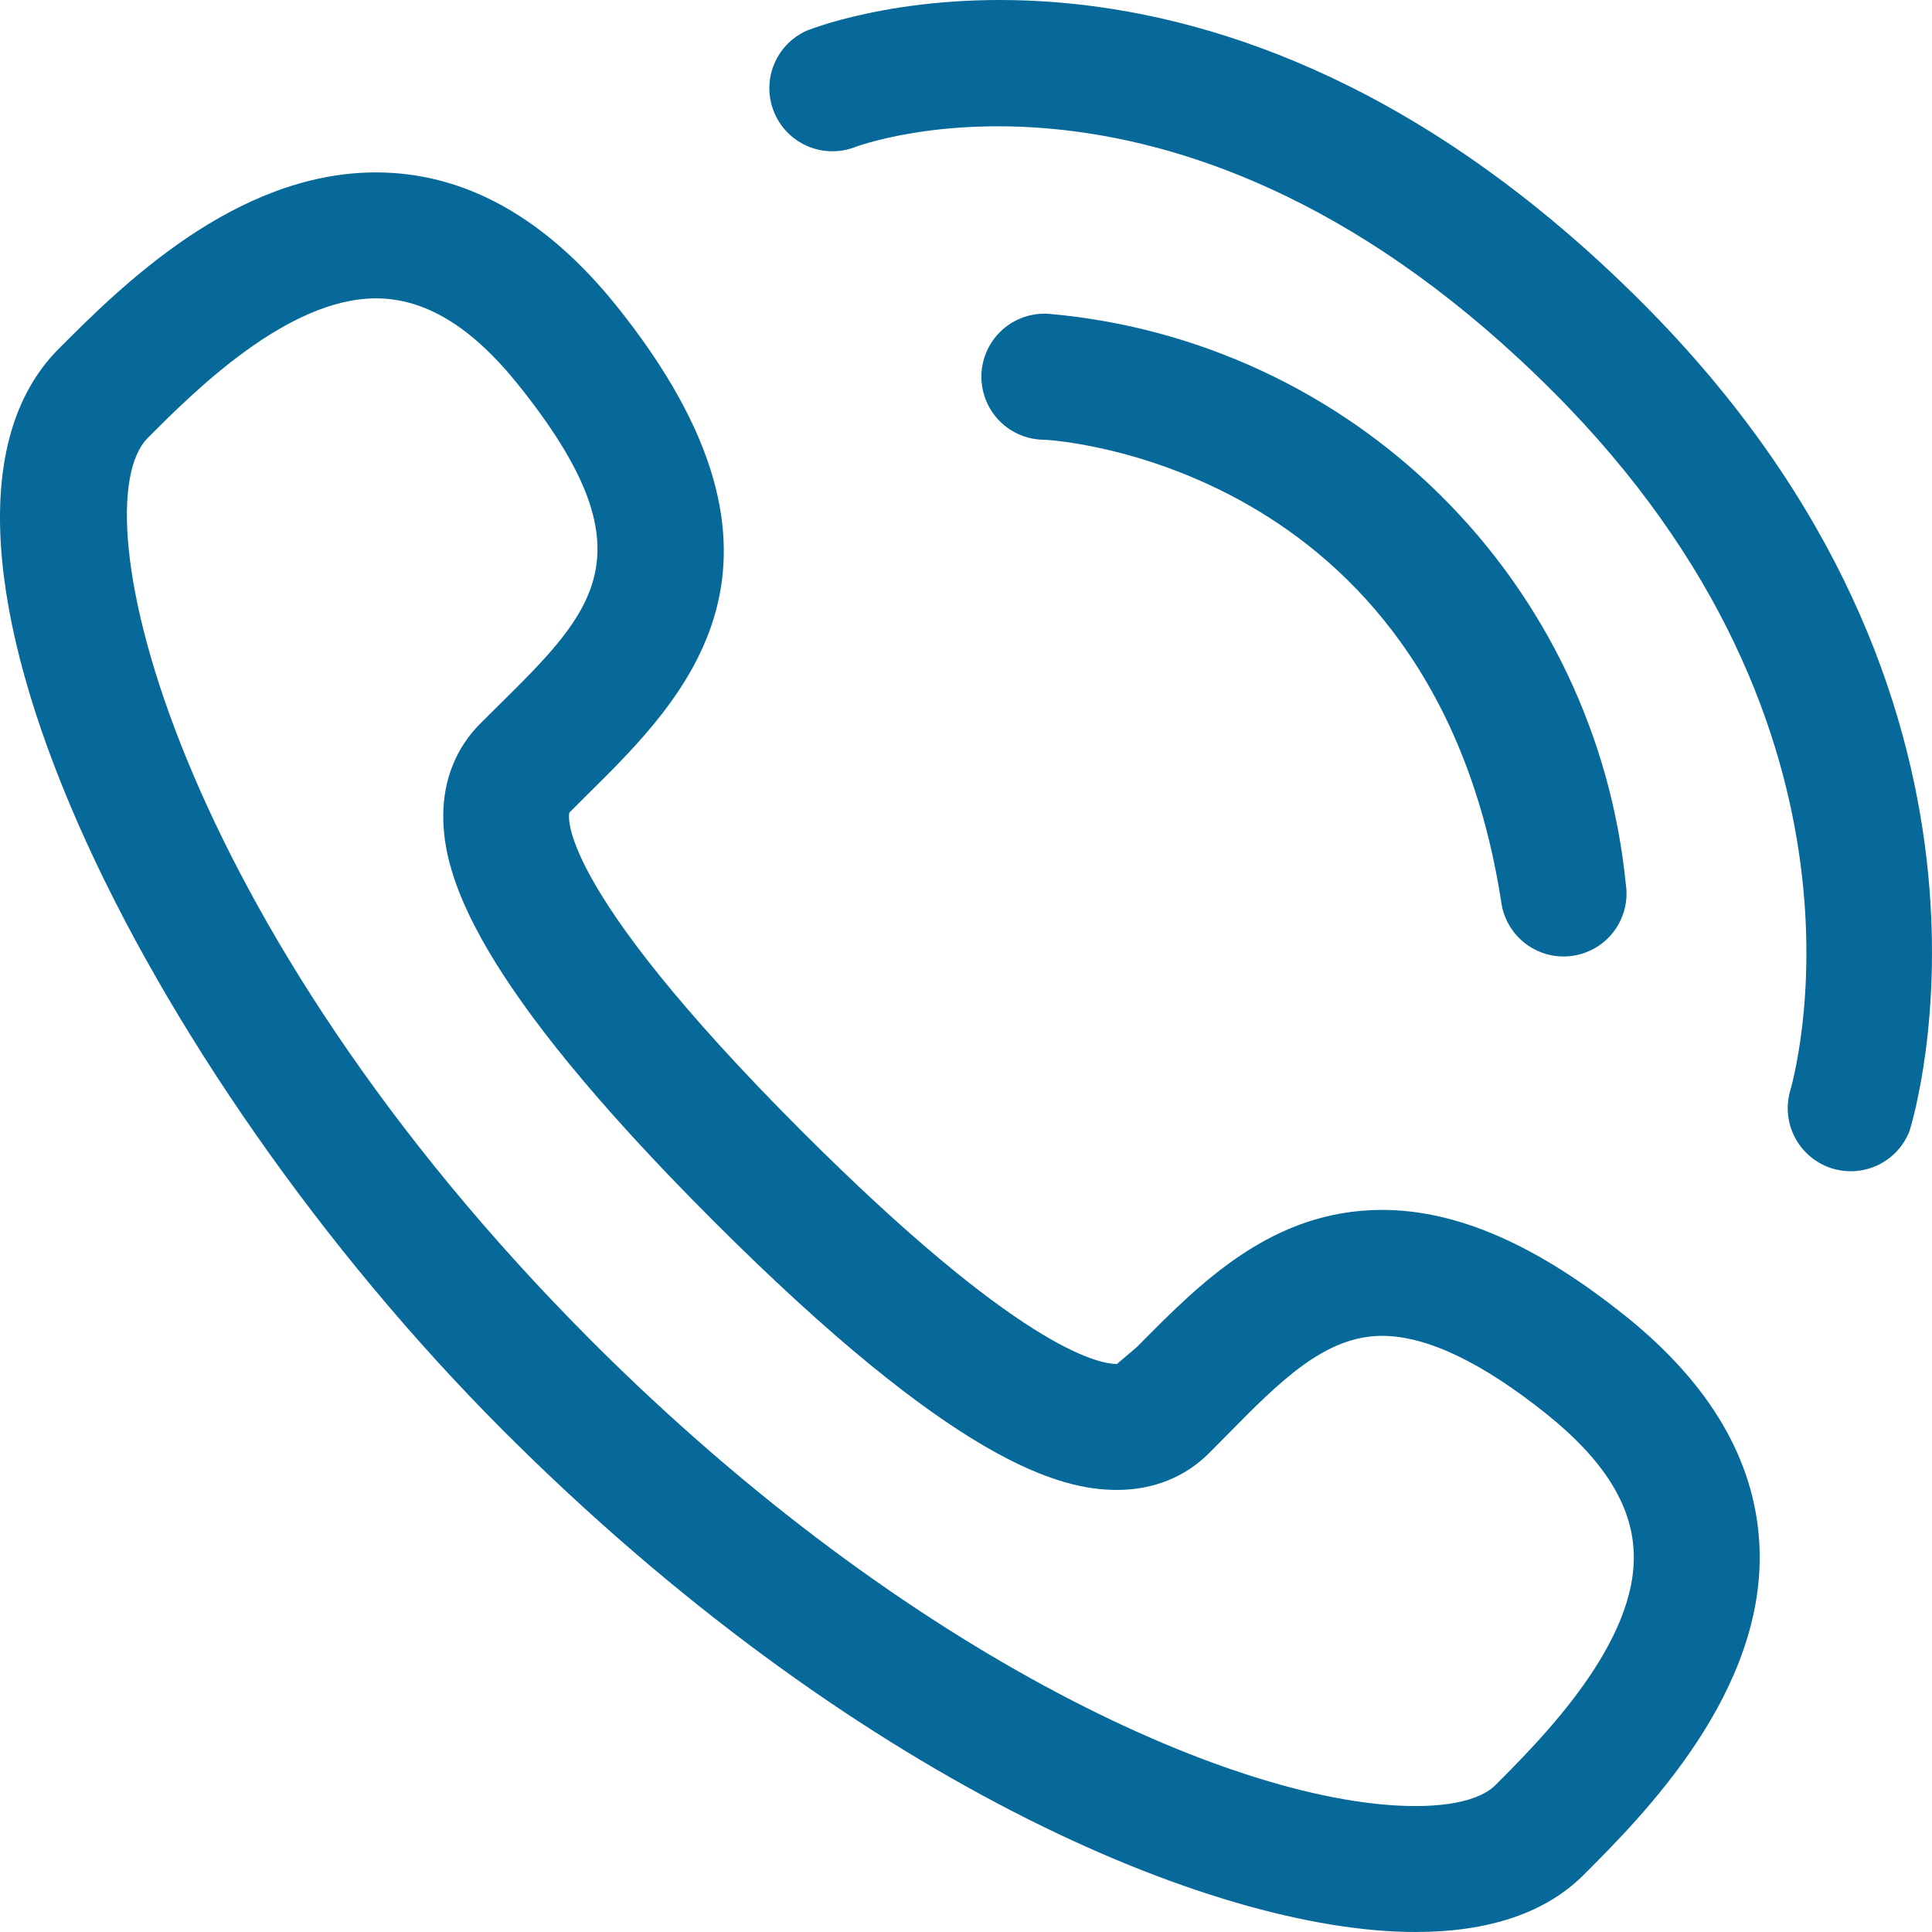
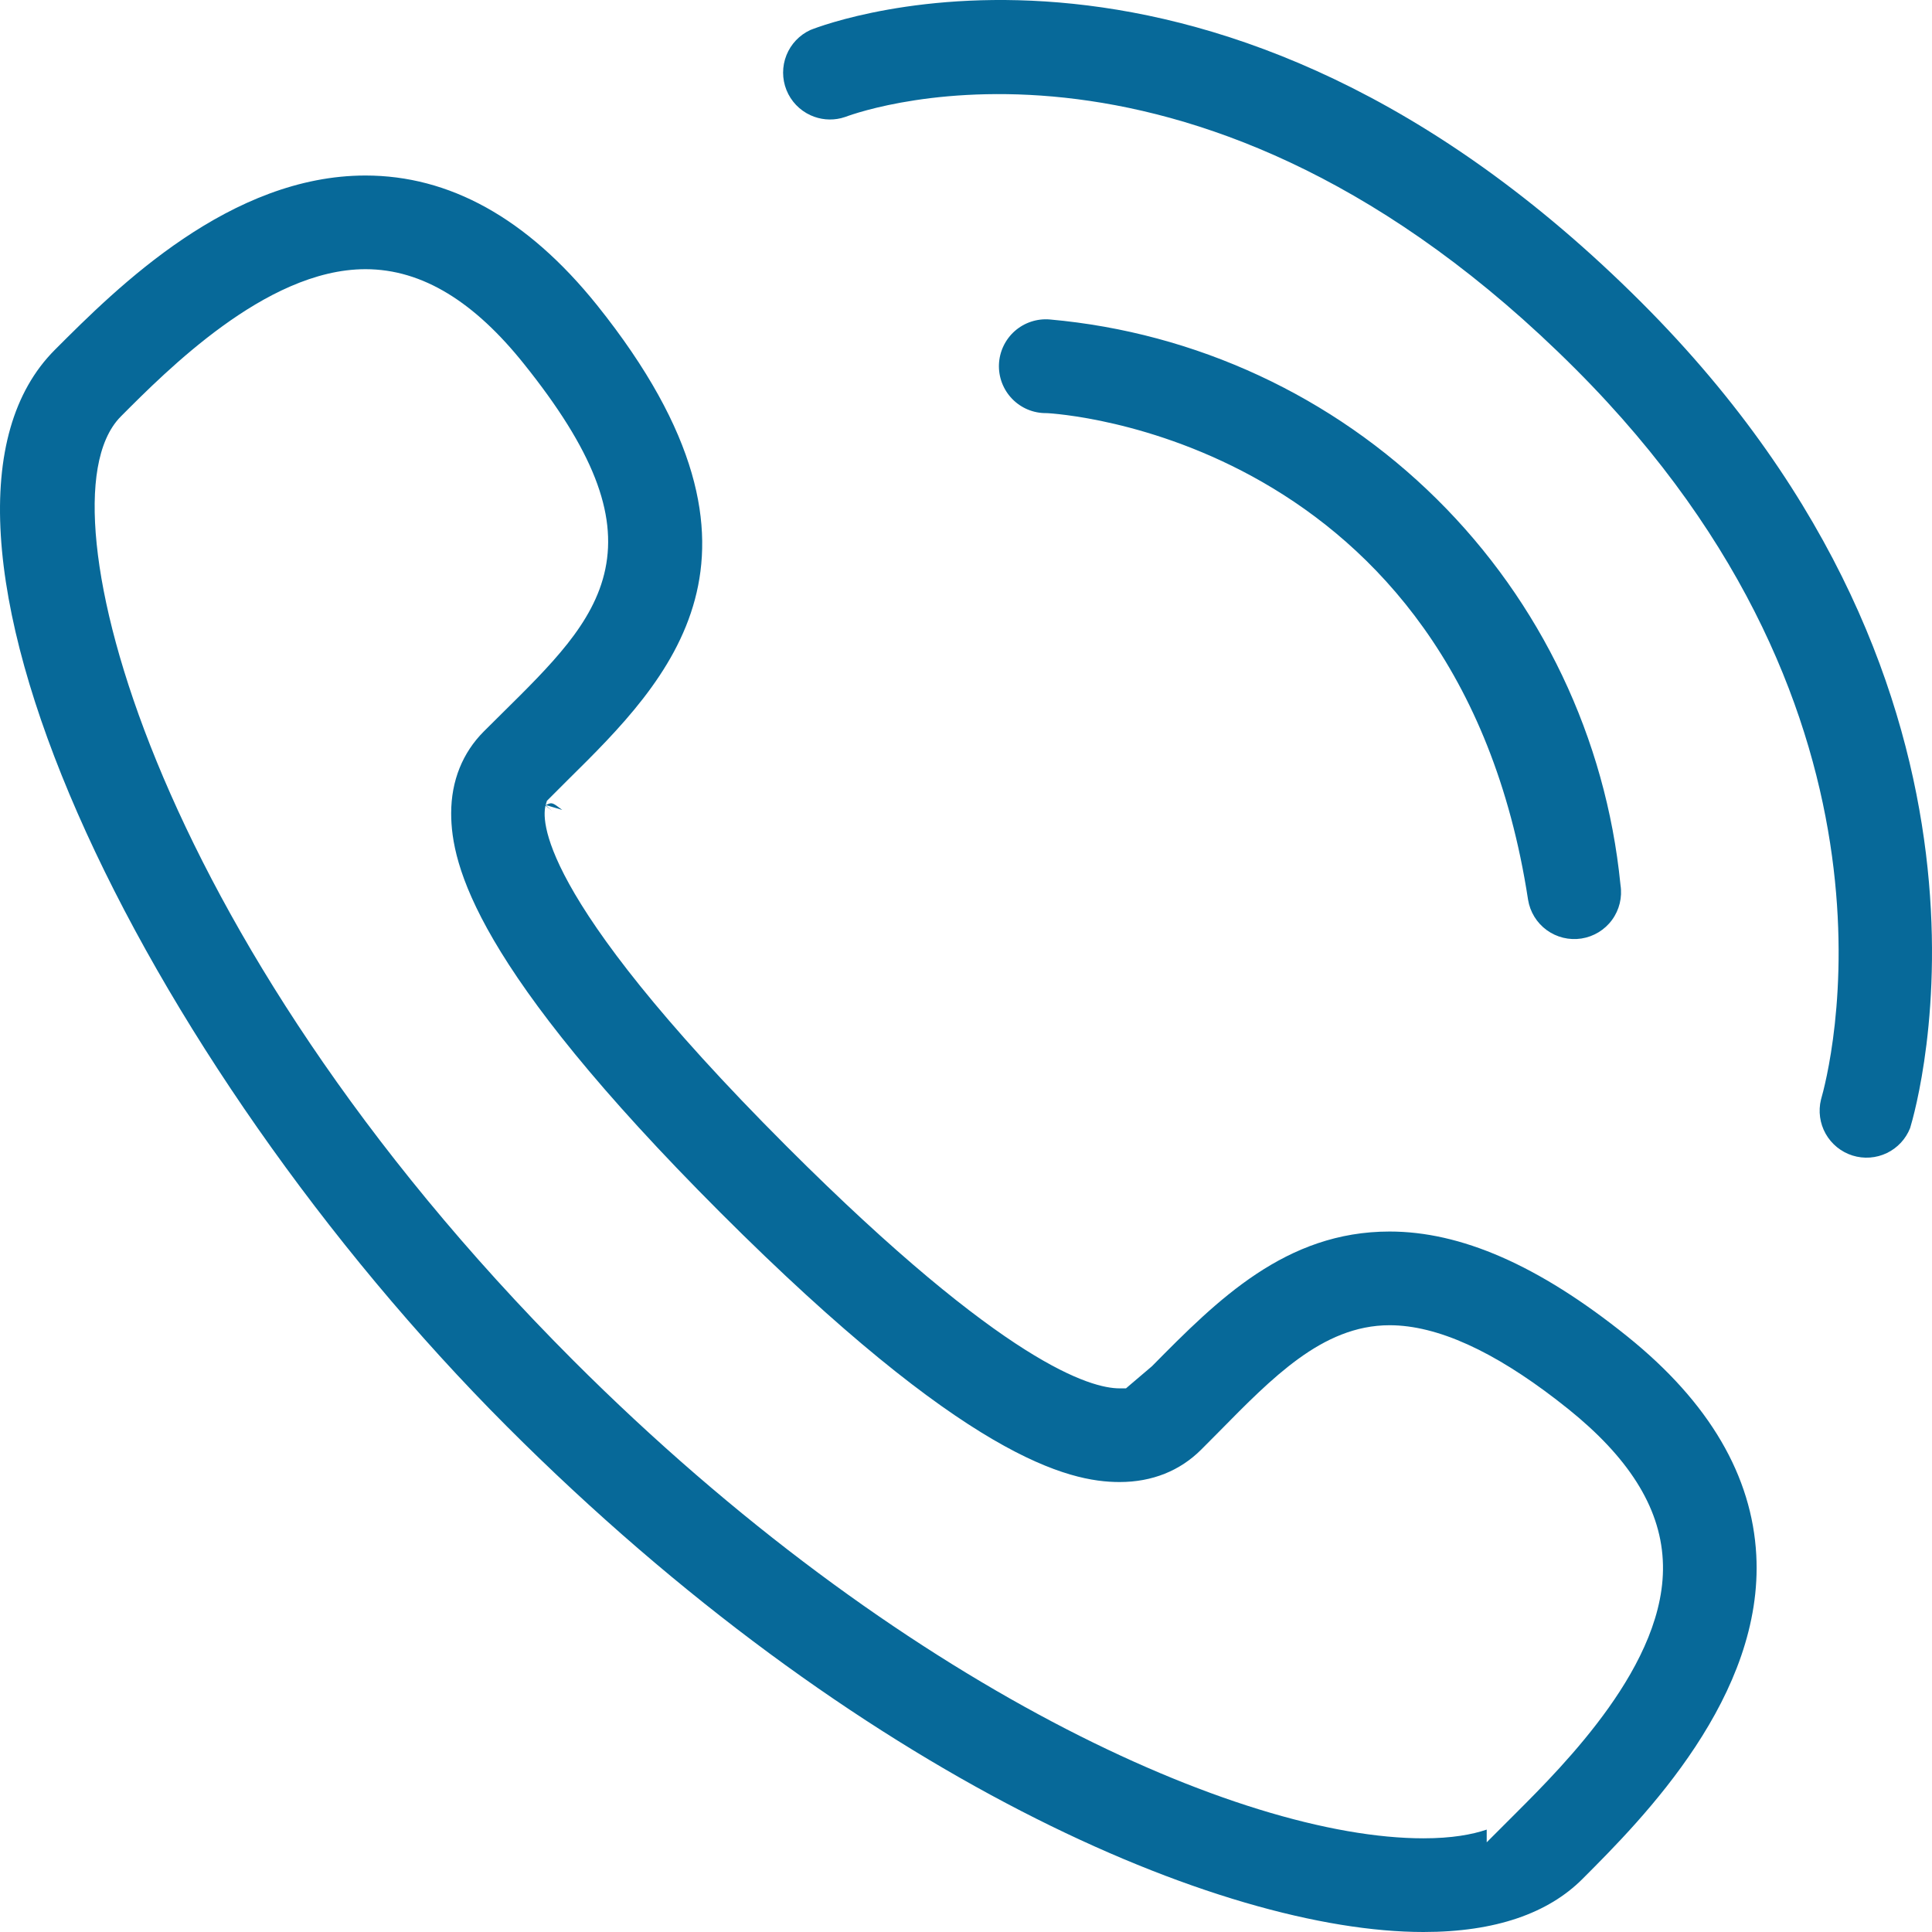
- <svg xmlns="http://www.w3.org/2000/svg" width="114" height="114" viewBox="0 0 114 114" fill="none">
-   <path d="M88.592 53.294C88.744 54.267 89.275 55.141 90.07 55.722C90.865 56.303 91.859 56.545 92.832 56.394C93.805 56.242 94.678 55.711 95.26 54.916C95.841 54.121 96.082 53.127 95.931 52.154C95.067 43.47 91.2 35.359 84.997 29.22C78.794 23.081 70.644 19.298 61.952 18.524C61.45 18.48 60.945 18.538 60.467 18.695C59.989 18.853 59.547 19.105 59.169 19.438C58.792 19.771 58.486 20.177 58.269 20.631C58.053 21.086 57.931 21.58 57.911 22.083C57.892 22.586 57.974 23.087 58.154 23.558C58.334 24.028 58.607 24.457 58.958 24.818C59.308 25.179 59.728 25.466 60.193 25.66C60.657 25.854 61.156 25.952 61.66 25.948C61.888 25.962 84.581 27.159 88.592 53.287V53.294ZM96.879 17.84C71.606 -7.44 48.535 1.431 47.573 1.822C46.703 2.219 46.019 2.936 45.664 3.824C45.308 4.712 45.308 5.703 45.664 6.59C46.02 7.478 46.704 8.195 47.574 8.591C48.445 8.988 49.434 9.034 50.338 8.72C50.53 8.641 69.789 1.245 91.628 23.098C111.749 43.226 105.842 63.661 105.593 64.509C105.369 65.427 105.502 66.396 105.967 67.219C106.431 68.041 107.191 68.657 108.092 68.94C108.994 69.223 109.969 69.152 110.82 68.742C111.671 68.332 112.335 67.613 112.675 66.732C112.996 65.699 120.299 41.267 96.879 17.84ZM88.186 105.379C87.83 105.735 86.669 106.569 83.519 106.569C73.316 106.569 53.758 97.983 34.926 79.144C10.209 54.399 4.595 29.967 8.72 25.841C11.385 23.162 16.935 17.605 22.186 17.605C25.086 17.605 27.844 19.279 30.594 22.72C38.539 32.624 35.097 36.016 29.397 41.645L28.343 42.692C26.918 44.117 26.155 46.005 26.155 48.143C26.155 51.563 27.801 57.74 42.058 72.005C56.323 86.269 62.5 87.915 65.906 87.915C68.044 87.915 69.918 87.167 71.343 85.742L72.39 84.687C75.489 81.538 78.168 78.823 81.553 78.823C84.182 78.823 87.467 80.391 91.314 83.483C94.585 86.12 96.252 88.742 96.394 91.492C96.694 96.878 90.951 102.621 88.186 105.386V105.379ZM81.56 71.392C75.062 71.392 70.837 75.681 67.103 79.465L65.906 80.484C64.766 80.484 60.056 79.493 47.31 66.746C32.44 51.869 33.594 47.95 33.594 47.95L34.613 46.931C40.484 41.139 48.521 33.201 36.394 18.068C32.19 12.831 27.416 10.173 22.186 10.173C13.864 10.173 7.096 16.942 3.469 20.576C-7.269 31.335 8.449 63.141 29.682 84.402C50.11 104.851 71.435 114 83.519 114C87.873 114 91.215 112.86 93.438 110.637C96.957 107.117 104.282 99.785 103.812 91.093C103.548 86.177 100.905 81.666 95.96 77.691C90.687 73.451 85.97 71.392 81.553 71.392H81.56Z" fill="#076999" />
+ <svg xmlns="http://www.w3.org/2000/svg" width="112" height="112" viewBox="0 0 112 112" fill="none">
+   <path d="M21.187 10.175C26.029 10.175 30.541 12.62 34.614 17.693C40.553 25.106 41.405 30.553 40.286 34.746C39.141 39.04 35.88 42.29 32.91 45.22L31.706 46.424L31.634 46.668L32.594 46.952C32 46.5 32 46.5 31.633 46.673L31.632 46.677C31.631 46.68 32.001 46.997 32 47C31.998 47.006 31.626 46.699 31.624 46.706C31.621 46.719 31.618 46.733 31.614 46.748C31.608 46.779 31.601 46.813 31.595 46.851C31.584 46.928 31.576 47.021 31.573 47.13C31.569 47.349 31.591 47.635 31.666 47.998C31.816 48.723 32.181 49.773 33 51.254C34.635 54.21 38.136 58.985 45.602 66.454C52.004 72.856 56.427 76.347 59.426 78.242C62.41 80.127 64.064 80.485 64.906 80.485H65.274L65.554 80.245L66.751 79.227L66.784 79.198L66.815 79.167C70.593 75.338 74.538 71.394 80.557 71.393C84.652 71.394 89.151 73.303 94.333 77.47C99.125 81.323 101.568 85.591 101.813 90.147C102.032 94.195 100.437 97.988 98.285 101.255C96.136 104.519 93.493 107.168 91.731 108.931C89.757 110.905 86.709 112 82.52 112C76.695 112 68.504 109.784 59.188 104.981C49.89 100.189 39.535 92.852 29.39 82.697C18.85 72.143 9.688 58.977 4.502 47.15C1.908 41.234 0.333 35.705 0.047 31.038C-0.239 26.365 0.772 22.693 3.177 20.283C4.994 18.463 7.53 15.928 10.625 13.842C13.721 11.757 17.299 10.175 21.187 10.175ZM21.187 15.605C18.237 15.605 15.321 17.151 12.896 18.91C10.447 20.686 8.343 22.799 7.013 24.135C6.292 24.856 5.873 25.919 5.662 27.131C5.449 28.359 5.432 29.845 5.604 31.533C5.949 34.911 7.067 39.22 9.081 44.14C13.113 53.988 20.774 66.392 33.219 78.852C42.702 88.338 52.379 95.255 60.991 99.806C69.578 104.343 77.187 106.569 82.52 106.569C84.155 106.569 85.336 106.353 86.186 106.064V106.801L87.894 105.093C89.272 103.715 91.455 101.534 93.254 99.002C95.034 96.497 96.562 93.479 96.393 90.437C96.228 87.282 94.315 84.424 90.942 81.705L90.941 81.704L90.216 81.134C86.614 78.365 83.351 76.825 80.553 76.825C78.574 76.825 76.854 77.623 75.278 78.765C73.717 79.895 72.213 81.426 70.68 82.984L69.635 84.035C68.41 85.26 66.797 85.915 64.906 85.915C61.93 85.915 56.004 84.537 41.766 70.298C27.535 56.061 26.156 50.136 26.155 47.144C26.155 45.258 26.822 43.629 28.047 42.403L29.1 41.357C30.513 39.962 31.844 38.649 32.89 37.327C33.943 35.996 34.758 34.593 35.091 32.99C35.767 29.738 34.386 26.098 30.373 21.095C27.534 17.543 24.52 15.605 21.187 15.605ZM46.972 1.741C48.052 1.309 70.483 -7.148 95.172 17.548C117.943 40.326 111.154 64.005 110.731 65.397C110.479 66.03 110 66.546 109.386 66.842C108.764 67.142 108.051 67.193 107.392 66.987C106.733 66.78 106.176 66.329 105.837 65.728C105.498 65.126 105.4 64.417 105.564 63.746C105.986 62.284 111.585 41.649 91.335 21.392C69.564 -0.393 50.178 6.335 49.009 6.776L48.759 6.85C48.169 6.994 47.545 6.936 46.989 6.682C46.352 6.392 45.852 5.868 45.592 5.22C45.332 4.571 45.332 3.846 45.592 3.197C45.85 2.553 46.343 2.033 46.972 1.741ZM60.862 18.52C69.323 19.274 77.256 22.957 83.293 28.932C89.331 34.907 93.094 42.802 93.936 51.254L93.939 51.282L93.942 51.308C94.053 52.019 93.877 52.746 93.452 53.327C93.028 53.907 92.389 54.296 91.678 54.407C90.967 54.517 90.241 54.34 89.66 53.916C89.083 53.494 88.697 52.861 88.583 52.156L88.58 52.136C86.524 38.746 79.649 31.664 73.205 27.959C70.001 26.116 66.922 25.118 64.629 24.579C63.482 24.309 62.527 24.154 61.848 24.065C61.508 24.021 61.237 23.992 61.044 23.975C60.948 23.967 60.871 23.961 60.816 23.957C60.788 23.955 60.765 23.954 60.748 23.953C60.74 23.952 60.733 23.952 60.728 23.952C60.724 23.952 60.722 23.951 60.722 23.951L60.687 23.949H60.651C60.283 23.952 59.918 23.881 59.578 23.739C59.239 23.597 58.932 23.387 58.676 23.123C58.42 22.859 58.22 22.545 58.088 22.202C57.957 21.858 57.896 21.491 57.91 21.123C57.925 20.755 58.014 20.394 58.172 20.062C58.33 19.73 58.554 19.432 58.83 19.189C59.106 18.946 59.429 18.761 59.779 18.646C60.127 18.532 60.496 18.488 60.862 18.52Z" fill="#076999" />
</svg>
